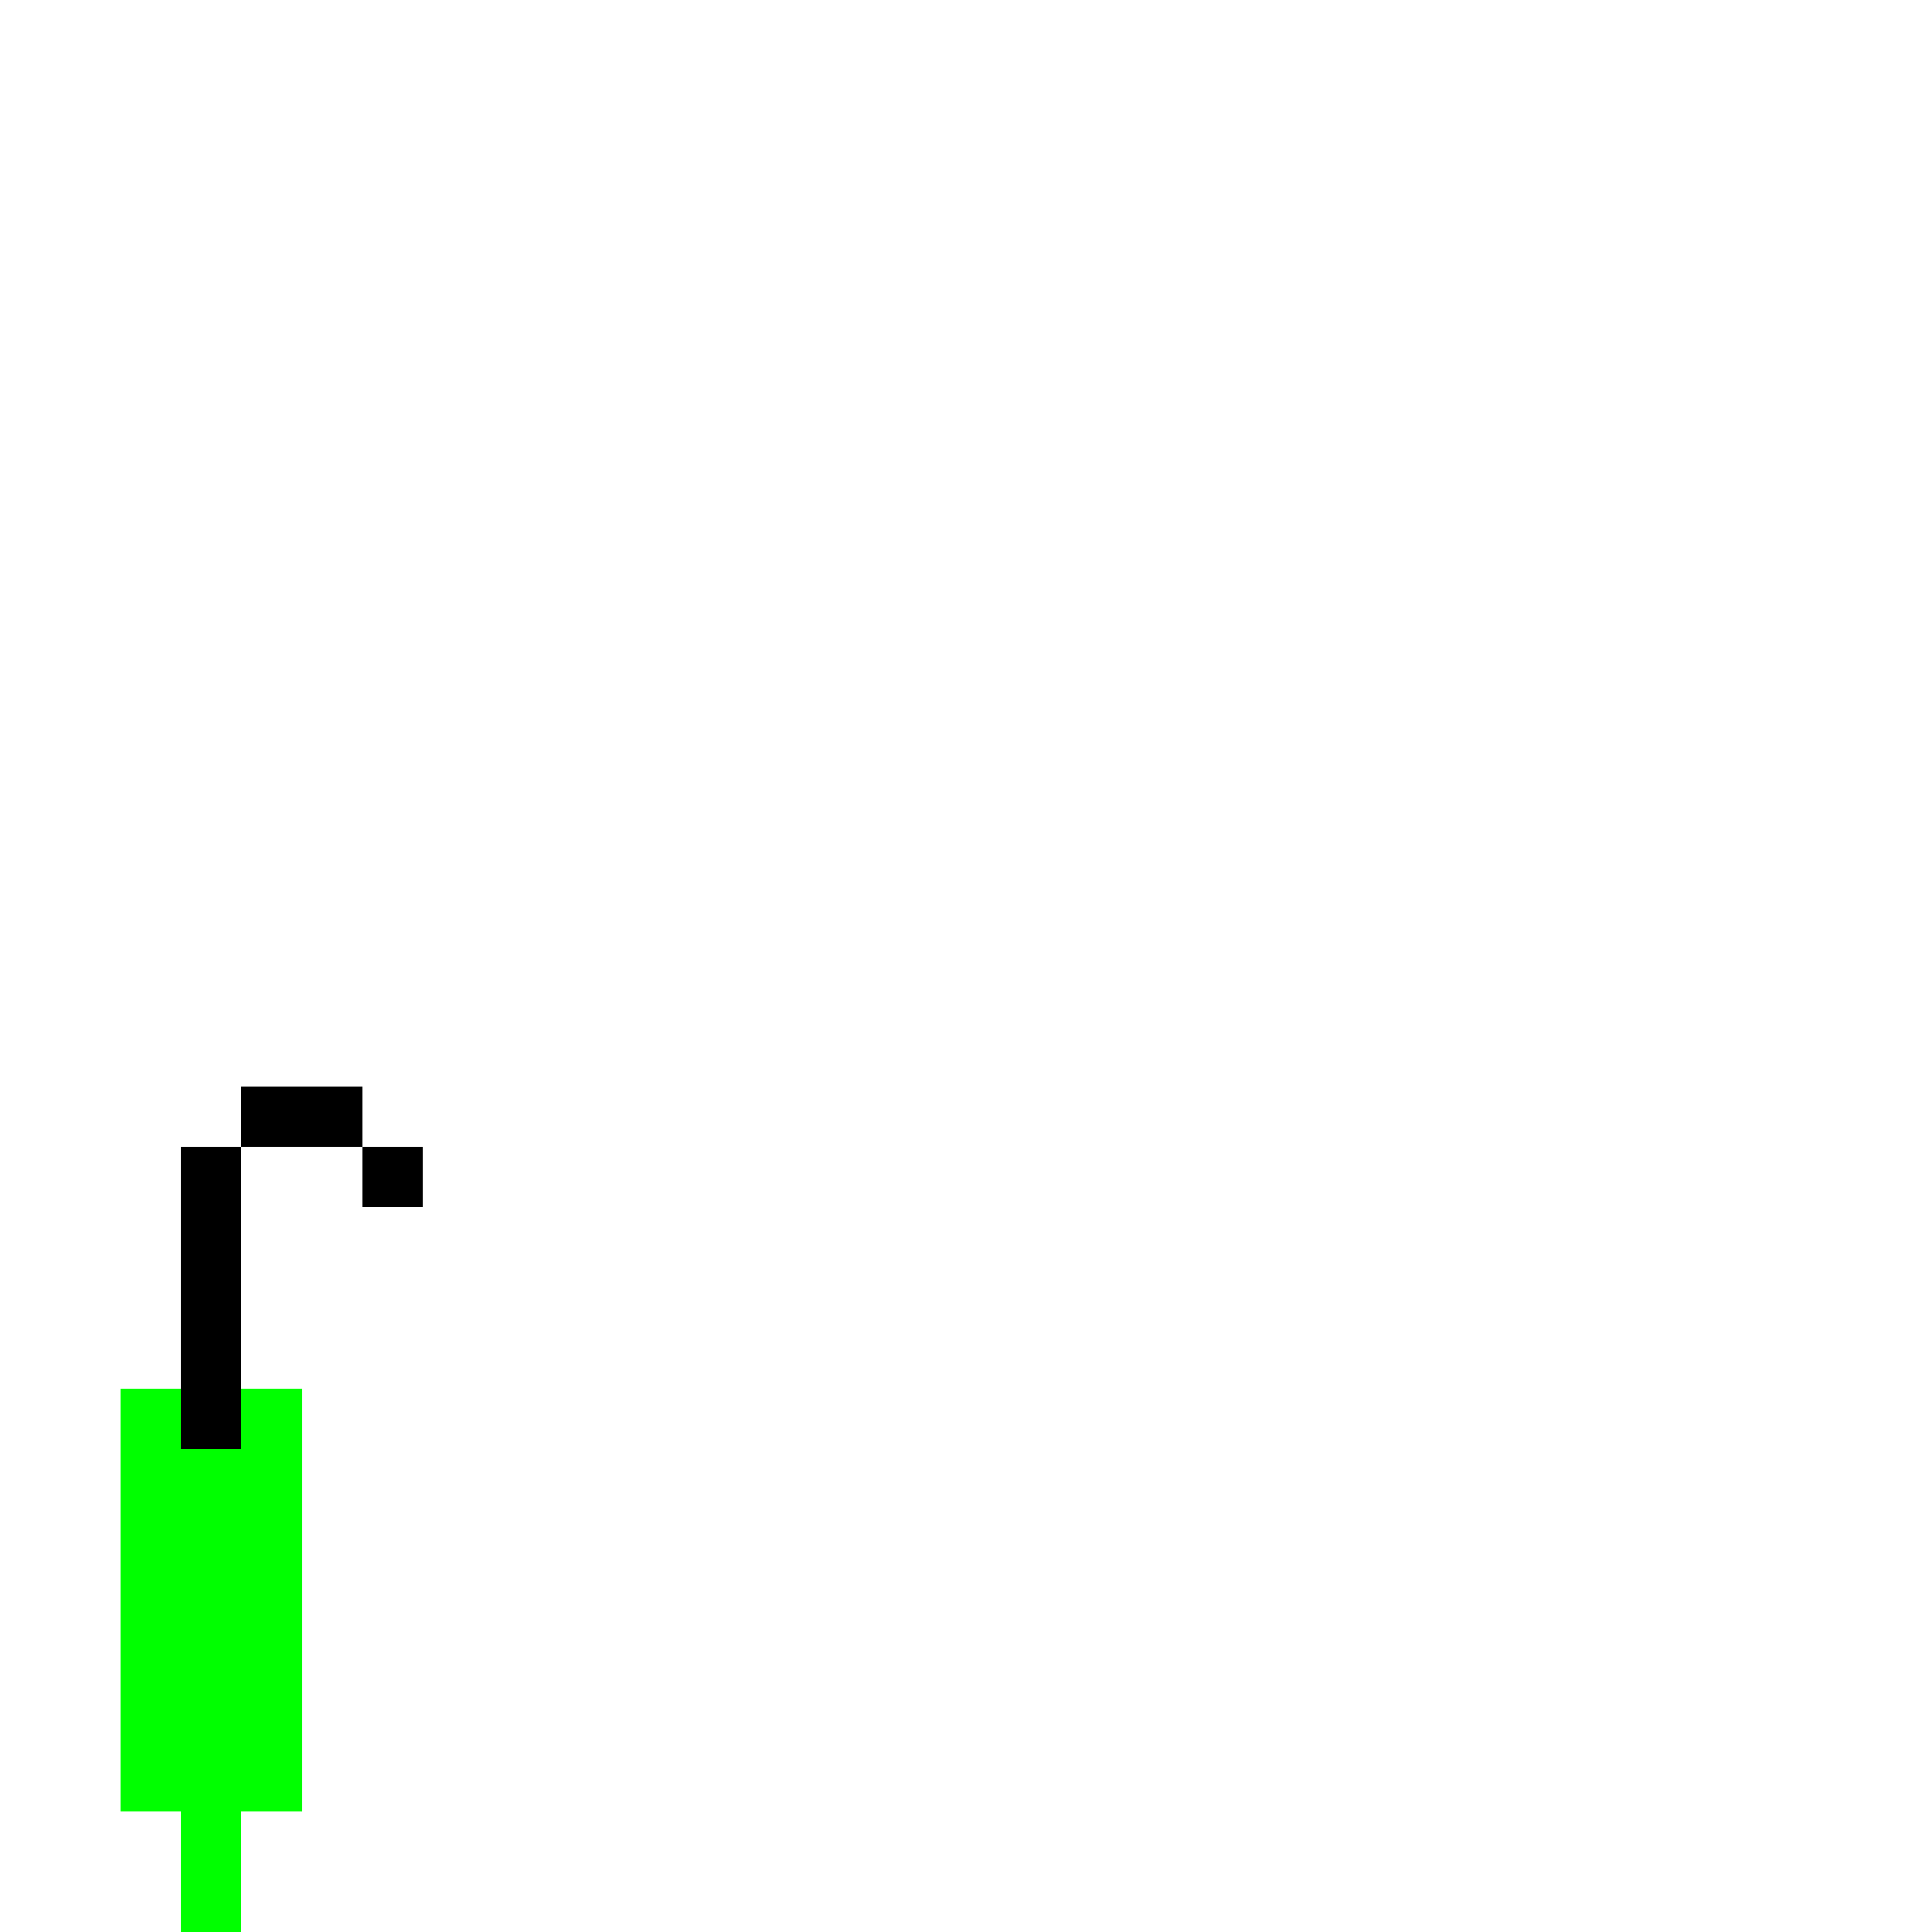
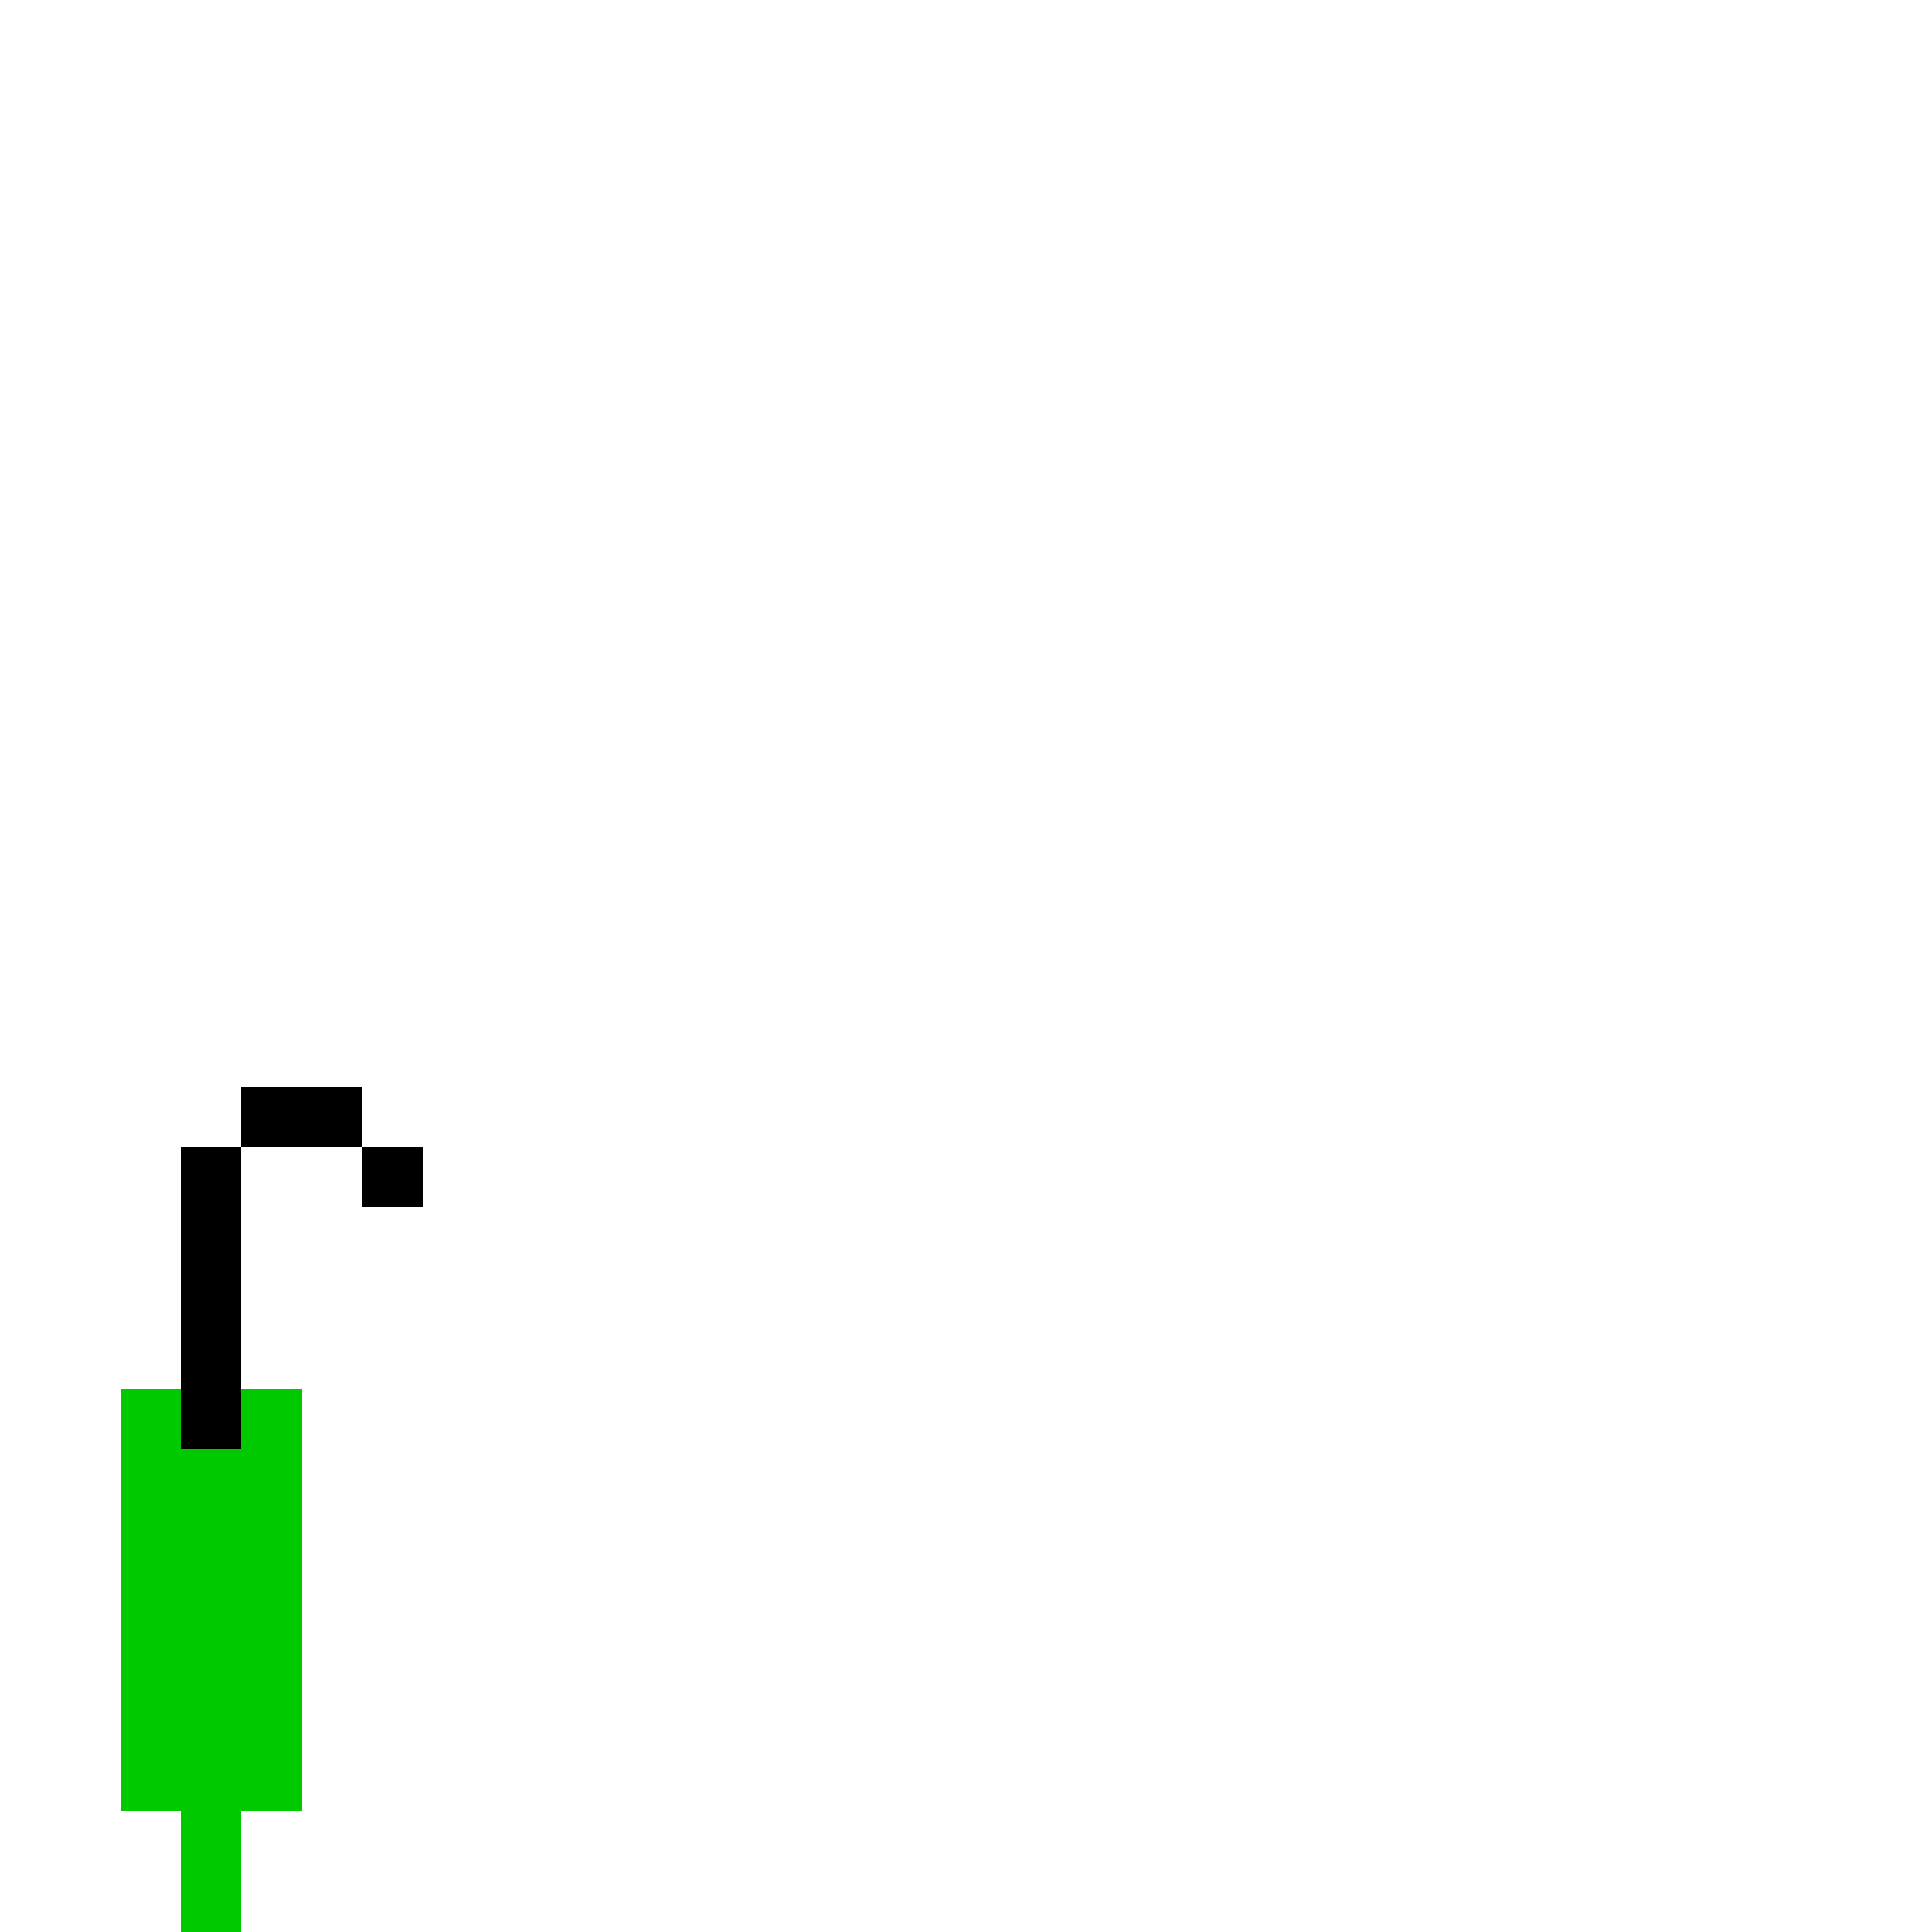
<svg xmlns="http://www.w3.org/2000/svg" width="320" height="320" viewBox="0 0 84.667 84.667" version="1.1" id="svg5" shape-rendering="crispEdges">
  <defs id="defs2" />
-   <path id="rect36911" style="fill:#00ff00;fill-opacity:1;fill-rule:evenodd;stroke-width:1.002" d="m 20,230 v 70 h 10 v 20 h 10 v -20 h 10 v -70 z" transform="scale(0.2645833)" />
+   <path id="rect36911" style="fill:#00c900;fill-opacity:1;fill-rule:evenodd;stroke-width:1.002" d="m 20,230 v 70 h 10 v 20 h 10 v -20 h 10 v -70 z" transform="scale(0.2645833)" />
  <path id="rect36883" style="fill:#000000;fill-opacity:1;fill-rule:evenodd;stroke-width:1.002" d="m 40,180 v 10 h 20 v -10 z m 20,10 v 10 h 10 v -10 z m -20,0 H 30 v 50 h 10 z" transform="scale(0.2645833)" />
</svg>
